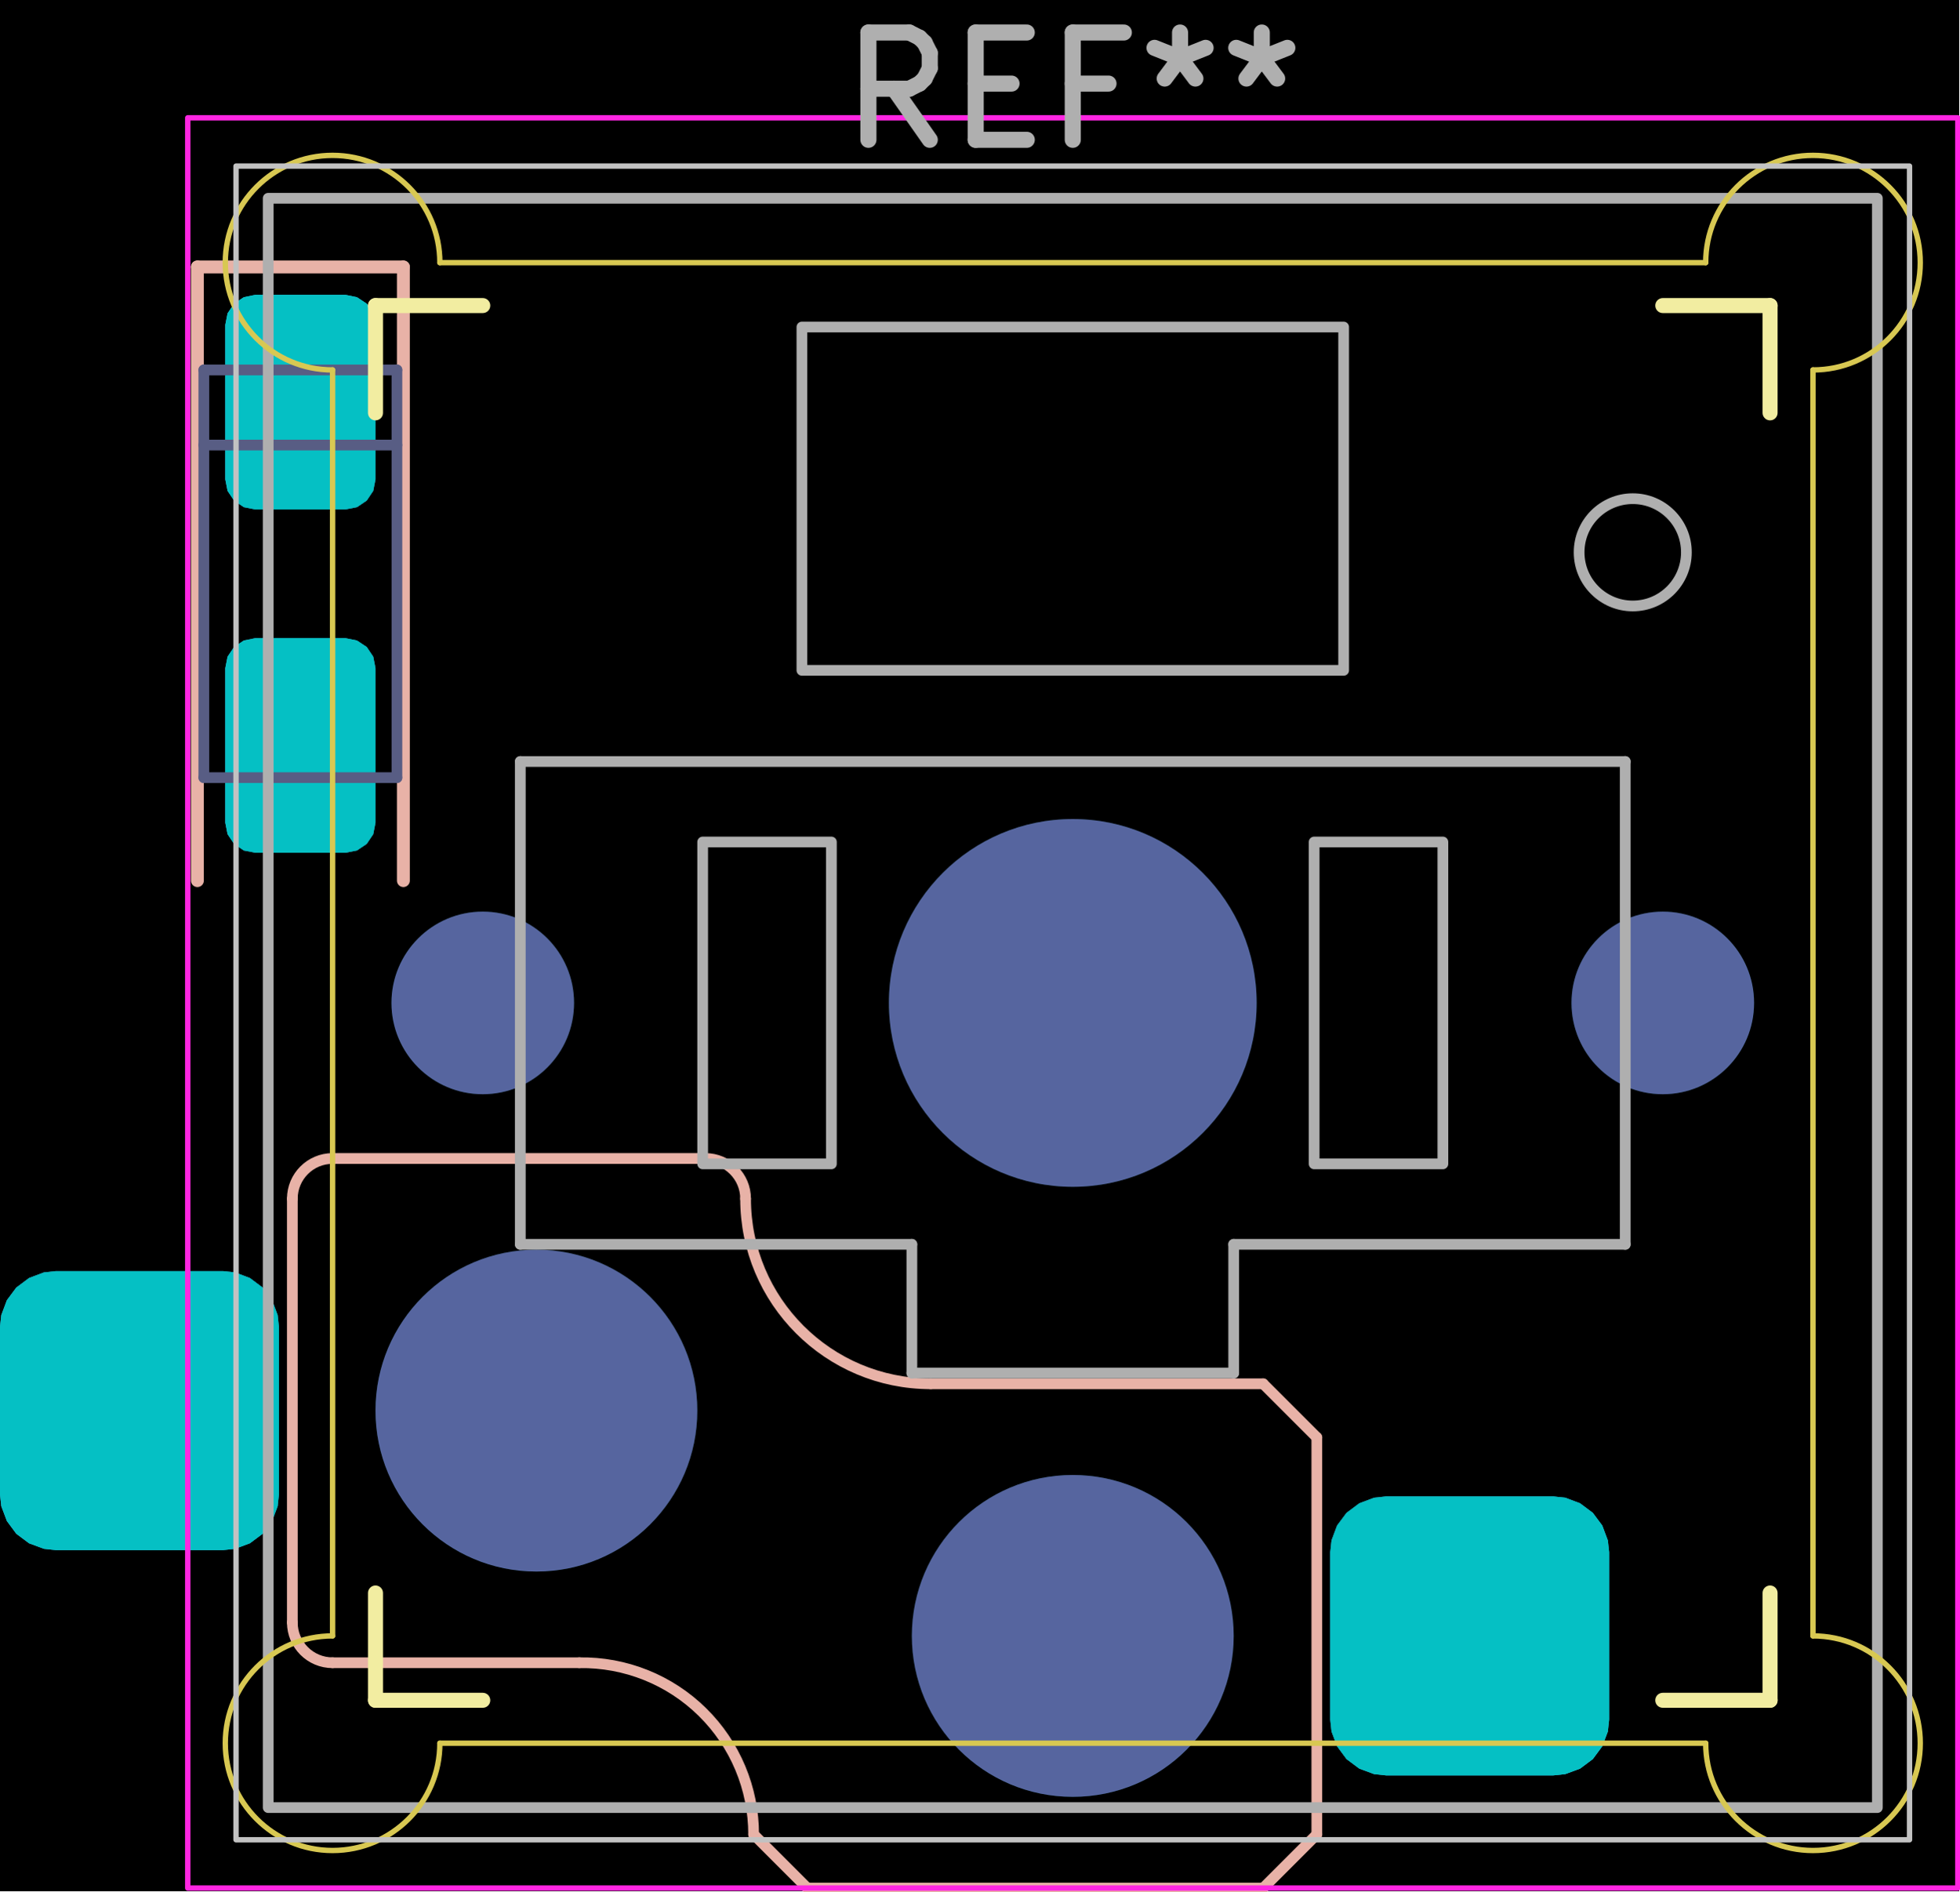
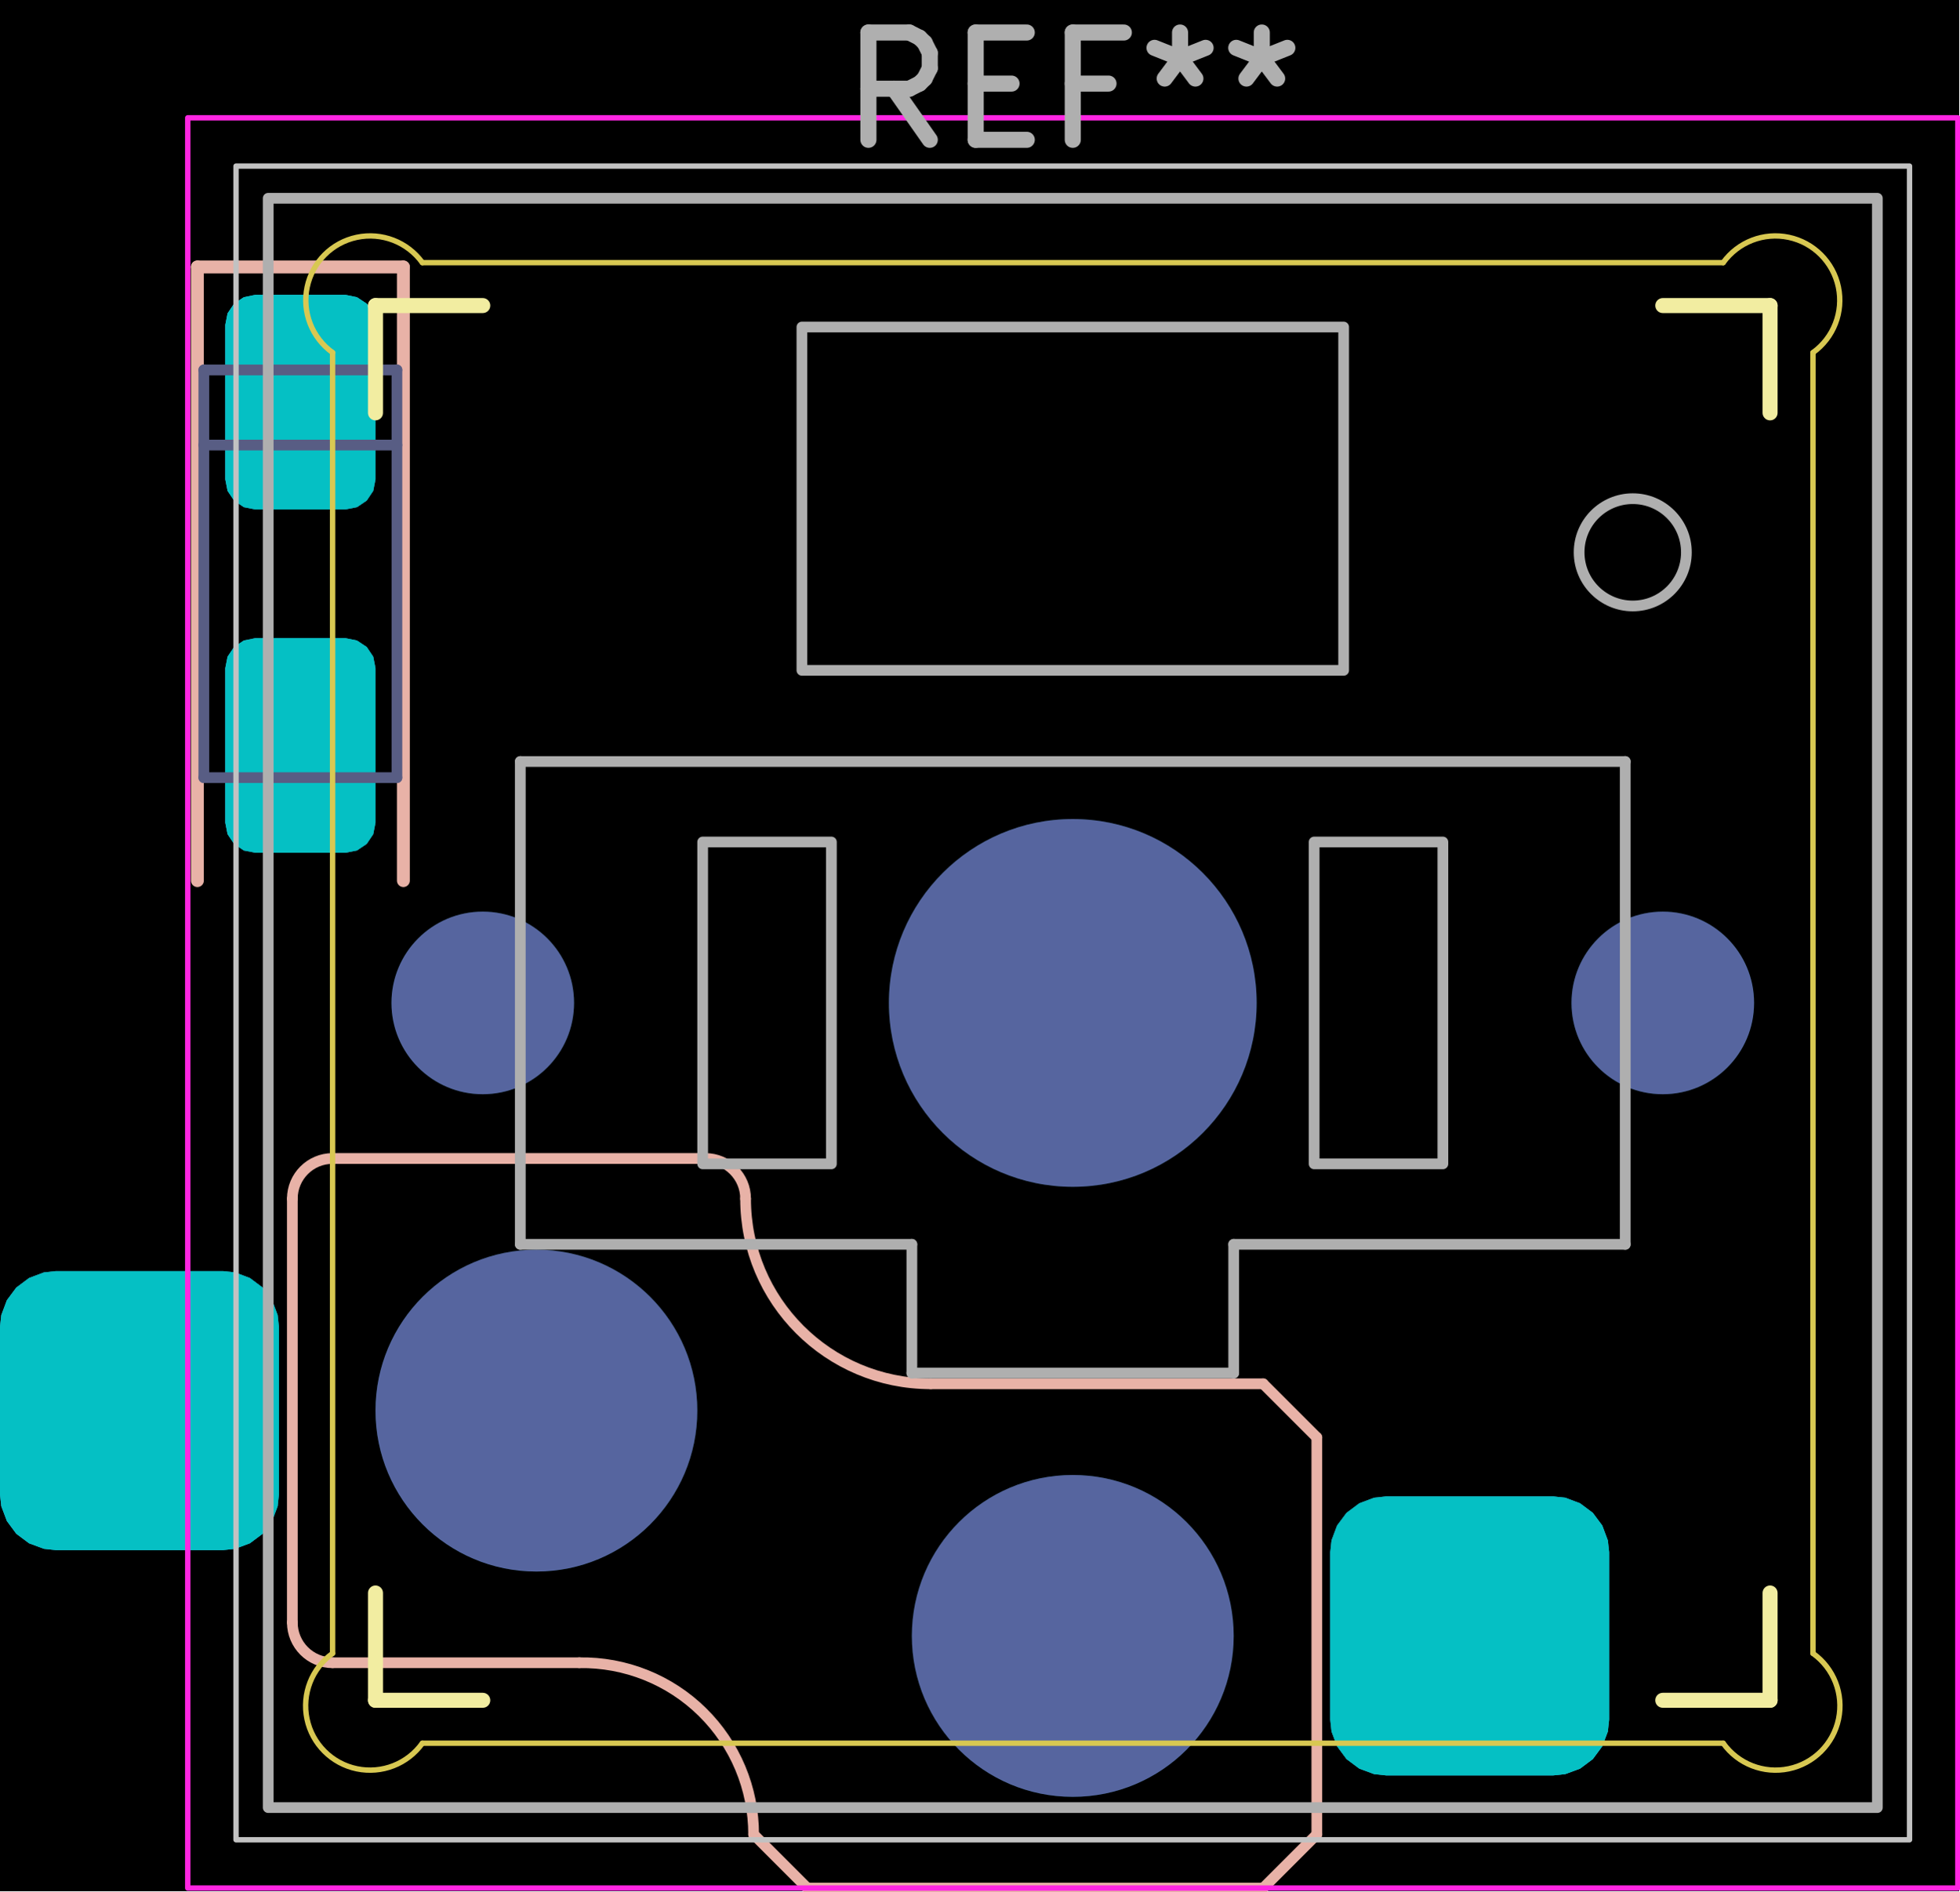
<svg xmlns="http://www.w3.org/2000/svg" version="1.1" width="100%" height="100%" viewBox="0 0 18.263 17.628" preserveAspectRatio="xMidYMid meet">
  <rect width="100%" height="100%" fill="black" />
  <g style="fill:#000000; fill-opacity:1;stroke:#000000; stroke-opacity:1; stroke-linecap:round; stroke-linejoin:round;" transform="translate(0 0) scale(1 1)">
    <path style="fill:#4D7FC4; fill-opacity:1; stroke:none;fill-rule:evenodd;" d="M 12.4,14.468 12.412,14.358 12.464,14.219 12.552,14.101 12.671,14.012 12.809,13.96 12.92,13.948 14.48,13.948 14.591,13.96 14.729,14.012 14.848,14.101 14.936,14.219 14.988,14.358 15,14.468 15,16.028 14.988,16.139 14.936,16.277 14.848,16.396 14.729,16.485 14.591,16.536 14.48,16.548 12.92,16.548 12.809,16.536 12.671,16.485 12.552,16.396 12.464,16.277 12.412,16.139 12.4,16.028 Z" />
    <path style="fill:#4D7FC4; fill-opacity:1; stroke:none;fill-rule:evenodd;" d="M 0,12.368 0.012,12.258 0.064,12.119 0.152,12.001 0.271,11.912 0.409,11.86 0.52,11.848 2.08,11.848 2.191,11.86 2.329,11.912 2.448,12.001 2.536,12.119 2.588,12.258 2.6,12.368 2.6,13.928 2.588,14.039 2.536,14.177 2.448,14.296 2.329,14.385 2.191,14.436 2.08,14.448 0.52,14.448 0.409,14.436 0.271,14.385 0.152,14.296 0.064,14.177 0.012,14.039 0,13.928 Z" />
    <path style="fill:#4D7FC4; fill-opacity:1; stroke:none;fill-rule:evenodd;" d="M 2.38,7.948 2.273,7.927 2.182,7.866 2.121,7.775 2.1,7.668 2.1,6.228 2.121,6.121 2.182,6.03 2.273,5.97 2.38,5.948 3.22,5.948 3.327,5.97 3.418,6.03 3.479,6.121 3.5,6.228 3.5,7.668 3.479,7.775 3.418,7.866 3.327,7.927 3.22,7.948 Z" />
    <path style="fill:#4D7FC4; fill-opacity:1; stroke:none;fill-rule:evenodd;" d="M 2.38,4.748 2.273,4.727 2.182,4.666 2.121,4.575 2.1,4.468 2.1,3.028 2.121,2.921 2.182,2.83 2.273,2.77 2.38,2.748 3.22,2.748 3.327,2.77 3.418,2.83 3.479,2.921 3.5,3.028 3.5,4.468 3.479,4.575 3.418,4.666 3.327,4.727 3.22,4.748 Z" />
  </g>
  <g style="fill:#02FFEE; fill-opacity:0.4; stroke:none;">
    <circle cx="4.5" cy="9.348" r="0.851" />
    <circle cx="5" cy="13.148" r="1.5" />
    <circle cx="10" cy="9.348" r="1.714" />
    <circle cx="10" cy="15.248" r="1.5" />
    <circle cx="15.5" cy="9.348" r="0.851" />
    <path style="fill:#02FFEE; fill-opacity:0.4; stroke:none;fill-rule:evenodd;" d="M 12.4,14.468 12.412,14.358 12.464,14.219 12.552,14.101 12.671,14.012 12.809,13.96 12.92,13.948 14.48,13.948 14.591,13.96 14.729,14.012 14.848,14.101 14.936,14.219 14.988,14.358 15,14.468 15,16.028 14.988,16.139 14.936,16.277 14.848,16.396 14.729,16.485 14.591,16.536 14.48,16.548 12.92,16.548 12.809,16.536 12.671,16.485 12.552,16.396 12.464,16.277 12.412,16.139 12.4,16.028 Z" />
    <path style="fill:#02FFEE; fill-opacity:0.4; stroke:none;fill-rule:evenodd;" d="M 0,12.368 0.012,12.258 0.064,12.119 0.152,12.001 0.271,11.912 0.409,11.86 0.52,11.848 2.08,11.848 2.191,11.86 2.329,11.912 2.448,12.001 2.536,12.119 2.588,12.258 2.6,12.368 2.6,13.928 2.588,14.039 2.536,14.177 2.448,14.296 2.329,14.385 2.191,14.436 2.08,14.448 0.52,14.448 0.409,14.436 0.271,14.385 0.152,14.296 0.064,14.177 0.012,14.039 0,13.928 Z" />
    <path style="fill:#02FFEE; fill-opacity:0.4; stroke:none;fill-rule:evenodd;" d="M 2.38,7.948 2.273,7.927 2.182,7.866 2.121,7.775 2.1,7.668 2.1,6.228 2.121,6.121 2.182,6.03 2.273,5.97 2.38,5.948 3.22,5.948 3.327,5.97 3.418,6.03 3.479,6.121 3.5,6.228 3.5,7.668 3.479,7.775 3.418,7.866 3.327,7.927 3.22,7.948 Z" />
    <path style="fill:#02FFEE; fill-opacity:0.4; stroke:none;fill-rule:evenodd;" d="M 2.38,4.748 2.273,4.727 2.182,4.666 2.121,4.575 2.1,4.468 2.1,3.028 2.121,2.921 2.182,2.83 2.273,2.77 2.38,2.748 3.22,2.748 3.327,2.77 3.418,2.83 3.479,2.921 3.5,3.028 3.5,4.468 3.479,4.575 3.418,4.666 3.327,4.727 3.22,4.748 Z" />
    <path style="fill:#00C2C2; fill-opacity:0.9; stroke:none;fill-rule:evenodd;" d="M 12.4,14.468 12.412,14.358 12.464,14.219 12.552,14.101 12.671,14.012 12.809,13.96 12.92,13.948 14.48,13.948 14.591,13.96 14.729,14.012 14.848,14.101 14.936,14.219 14.988,14.358 15,14.468 15,16.028 14.988,16.139 14.936,16.277 14.848,16.396 14.729,16.485 14.591,16.536 14.48,16.548 12.92,16.548 12.809,16.536 12.671,16.485 12.552,16.396 12.464,16.277 12.412,16.139 12.4,16.028 Z" />
    <path style="fill:#00C2C2; fill-opacity:0.9; stroke:none;fill-rule:evenodd;" d="M 0,12.368 0.012,12.258 0.064,12.119 0.152,12.001 0.271,11.912 0.409,11.86 0.52,11.848 2.08,11.848 2.191,11.86 2.329,11.912 2.448,12.001 2.536,12.119 2.588,12.258 2.6,12.368 2.6,13.928 2.588,14.039 2.536,14.177 2.448,14.296 2.329,14.385 2.191,14.436 2.08,14.448 0.52,14.448 0.409,14.436 0.271,14.385 0.152,14.296 0.064,14.177 0.012,14.039 0,13.928 Z" />
    <path style="fill:#00C2C2; fill-opacity:0.9; stroke:none;fill-rule:evenodd;" d="M 2.38,7.948 2.273,7.927 2.182,7.866 2.121,7.775 2.1,7.668 2.1,6.228 2.121,6.121 2.182,6.03 2.273,5.97 2.38,5.948 3.22,5.948 3.327,5.97 3.418,6.03 3.479,6.121 3.5,6.228 3.5,7.668 3.479,7.775 3.418,7.866 3.327,7.927 3.22,7.948 Z" />
    <path style="fill:#00C2C2; fill-opacity:0.9; stroke:none;fill-rule:evenodd;" d="M 2.38,4.748 2.273,4.727 2.182,4.666 2.121,4.575 2.1,4.468 2.1,3.028 2.121,2.921 2.182,2.83 2.273,2.77 2.38,2.748 3.22,2.748 3.327,2.77 3.418,2.83 3.479,2.921 3.5,3.028 3.5,4.468 3.479,4.575 3.418,4.666 3.327,4.727 3.22,4.748 Z" />
  </g>
  <g style="fill:none;  stroke:#E8B2A7; stroke-width:0.1; stroke-opacity:1;  stroke-linecap:round; stroke-linejoin:round;">
    <path d="M2.725 15.123 L2.725 11.173 " />
    <path d="M3.1 10.798 L6.575 10.798 " />
    <path d="M3.1 15.498 L5.4 15.498 " />
    <path d="M7.525 17.598 L7.025 17.098 " />
    <path d="M8.675 12.898 L11.775 12.898 " />
    <path d="M11.775 17.598 L7.525 17.598 " />
    <path d="M12.275 13.398 L11.775 12.898 " />
    <path d="M12.275 13.398 L12.275 17.098 " />
    <path d="M12.275 17.098 L11.775 17.598 " />
    <path d="M3.1 10.798 A0.375 0.375 0.0 0 0 2.725 11.173" />
    <path d="M2.725 15.123 A0.375 0.375 0.0 0 0 3.1 15.498" />
    <path d="M7.025 17.098 A1.6 1.6 0.0 0 0 5.4 15.498" />
    <path d="M6.95 11.173 A0.375 0.375 0.0 0 0 6.575 10.798" />
    <path d="M6.95 11.173 A1.725 1.725 0.0 0 0 8.675 12.898" />
  </g>
  <g style="fill:none;  stroke:#E8B2A7; stroke-width:0.12; stroke-opacity:1;  stroke-linecap:round; stroke-linejoin:round;">
    <path d="M1.84 2.488 L1.84 8.208 " />
    <path d="M3.76 2.488 L3.76 8.208 " />
    <path d="M1.84 2.488 L3.76 2.488 " />
  </g>
  <g style="fill:none;  stroke:#585D84; stroke-width:0.1; stroke-opacity:1;  stroke-linecap:round; stroke-linejoin:round;">
    <path d="M1.9 3.448 L1.9 7.248 " />
    <path d="M1.9 7.248 L3.7 7.248 " />
    <path d="M3.7 7.248 L3.7 3.448 " />
    <path d="M3.7 3.448 L1.9 3.448 " />
    <path d="M1.9 4.148 L3.7 4.148 " />
  </g>
  <g style="fill:#D864FF; fill-opacity:0.4; stroke:none;">
    <circle cx="4.5" cy="9.348" r="0.851" />
    <circle cx="5" cy="13.148" r="1.5" />
    <circle cx="10" cy="9.348" r="1.714" />
    <circle cx="10" cy="15.248" r="1.5" />
    <circle cx="15.5" cy="9.348" r="0.851" />
  </g>
  <g style="fill:none;  stroke:#F2EDA1; stroke-width:0.14; stroke-opacity:1;  stroke-linecap:round; stroke-linejoin:round;">
    <path d="M3.5 3.848 L3.5 2.848 " />
    <path d="M3.5 15.848 L3.5 14.848 " />
    <path d="M3.5 15.848 L4.5 15.848 " />
    <path d="M4.5 2.848 L3.5 2.848 " />
    <path d="M15.5 15.848 L16.5 15.848 " />
    <path d="M16.5 2.848 L15.5 2.848 " />
    <path d="M16.5 2.848 L16.5 3.848 " />
    <path d="M16.5 14.848 L16.5 15.848 " />
    <path style="fill:none;  stroke:#FF26E2; stroke-width:0.05; stroke-opacity:1;  stroke-linecap:round; stroke-linejoin:round;fill:none" d="M 1.75,1.098 18.25,1.098 18.25,17.598 1.75,17.598 Z" />
  </g>
  <g style="fill:none;  stroke:#AFAFAF; stroke-width:0.15; stroke-opacity:1;  stroke-linecap:round; stroke-linejoin:round;">
    <text x="10" y="1.348" textLength="4.536" font-size="1.333" lengthAdjust="spacingAndGlyphs" text-anchor="middle" opacity="0" stroke-opacity="0">REF**</text>
    <g class="stroked-text">
      <path d="M8.667 1.303 L8.333 0.827 " />
      <path d="M8.095 1.303 L8.095 0.303 " />
      <path d="M8.095 0.303 L8.476 0.303 " />
      <path d="M8.476 0.303 L8.571 0.351 " />
      <path d="M8.571 0.351 L8.619 0.398 " />
      <path d="M8.619 0.398 L8.667 0.494 " />
      <path d="M8.667 0.494 L8.667 0.636 " />
      <path d="M8.667 0.636 L8.619 0.732 " />
      <path d="M8.619 0.732 L8.571 0.779 " />
      <path d="M8.571 0.779 L8.476 0.827 " />
      <path d="M8.476 0.827 L8.095 0.827 " />
      <path d="M9.095 0.779 L9.429 0.779 " />
      <path d="M9.571 1.303 L9.095 1.303 " />
      <path d="M9.095 1.303 L9.095 0.303 " />
      <path d="M9.095 0.303 L9.571 0.303 " />
      <path d="M10.333 0.779 L10 0.779 " />
      <path d="M10 1.303 L10 0.303 " />
      <path d="M10 0.303 L10.476 0.303 " />
      <path d="M11 0.303 L11 0.541 " />
      <path d="M10.762 0.446 L11 0.541 " />
      <path d="M11 0.541 L11.238 0.446 " />
      <path d="M10.857 0.732 L11 0.541 " />
      <path d="M11 0.541 L11.143 0.732 " />
      <path d="M11.762 0.303 L11.762 0.541 " />
      <path d="M11.524 0.446 L11.762 0.541 " />
      <path d="M11.762 0.541 L12 0.446 " />
      <path d="M11.619 0.732 L11.762 0.541 " />
      <path d="M11.762 0.541 L11.905 0.732 " />
    </g>
  </g>
  <g style="fill:none;  stroke:#AFAFAF; stroke-width:0.1; stroke-opacity:1;  stroke-linecap:round; stroke-linejoin:round;">
    <path d="M4.85 7.098 L4.85 11.598 " />
    <path d="M4.85 7.098 L15.15 7.098 " />
    <path d="M4.85 11.598 L8.5 11.598 " />
    <path d="M8.5 12.798 L8.5 11.598 " />
    <path d="M11.5 11.598 L11.5 12.798 " />
    <path d="M11.5 12.798 L8.5 12.798 " />
    <path d="M15.15 7.098 L15.15 11.598 " />
    <path d="M15.15 11.598 L11.5 11.598 " />
    <path style="fill:none;  stroke:#AFAFAF; stroke-width:0.1; stroke-opacity:1;  stroke-linecap:round; stroke-linejoin:round;fill:none" d="M 2.5,1.848 17.5,1.848 17.5,16.848 2.5,16.848 Z" />
    <path style="fill:none;  stroke:#AFAFAF; stroke-width:0.1; stroke-opacity:1;  stroke-linecap:round; stroke-linejoin:round;fill:none" d="M 7.475,3.048 12.525,3.048 12.525,6.248 7.475,6.248 Z" />
    <path style="fill:none;  stroke:#AFAFAF; stroke-width:0.1; stroke-opacity:1;  stroke-linecap:round; stroke-linejoin:round;fill:none" d="M 6.55,7.848 7.75,7.848 7.75,10.848 6.55,10.848 Z" />
    <path style="fill:none;  stroke:#AFAFAF; stroke-width:0.1; stroke-opacity:1;  stroke-linecap:round; stroke-linejoin:round;fill:none" d="M 12.25,7.848 13.45,7.848 13.45,10.848 12.25,10.848 Z" />
    <circle cx="15.22" cy="5.148" r="0.5" />
  </g>
  <g style="fill:none;  stroke:#D8C852; stroke-width:0.05; stroke-opacity:1;  stroke-linecap:round; stroke-linejoin:round;">
-     <path d="M4.1 2.448 L15.9 2.448 " />
-     <path d="M16.9 3.448 L16.9 15.248 " />
-     <path d="M15.9 16.248 L4.1 16.248 " />
-     <path d="M3.1 15.248 L3.1 3.448 " />
-     <path d="M16.9 3.448 A1 1 0.0 1 0 15.9 2.448" />
-     <path d="M15.9 16.248 A1 1 0.0 1 0 16.9 15.248" />
-     <path d="M3.1 15.248 A1 1 0.0 1 0 4.1 16.248" />
-     <path d="M4.1 2.448 A1 1 0.0 1 0 3.1 3.448" />
+     <path d="M3.937 2.448 L16.063 2.448 " />
+     <path d="M16.9 3.286 L16.9 15.411 " />
+     <path d="M16.063 16.248 L3.937 16.248 " />
+     <path d="M3.1 15.411 L3.1 3.286 " />
+     <path d="M16.9 3.286 A0.6 0.6 0.0 1 0 16.063 2.448" />
+     <path d="M16.063 16.248 A0.6 0.6 0.0 1 0 16.9 15.411" />
+     <path d="M3.1 15.411 A0.6 0.6 0.0 1 0 3.937 16.248" />
+     <path d="M3.937 2.448 A0.6 0.6 0.0 1 0 3.1 3.286" />
    <path style="fill:none;  stroke:#C2C2C2; stroke-width:0.05; stroke-opacity:1;  stroke-linecap:round; stroke-linejoin:round;fill:none" d="M 2.2,1.548 17.8,1.548 17.8,17.148 2.2,17.148 Z" />
  </g>
</svg>
